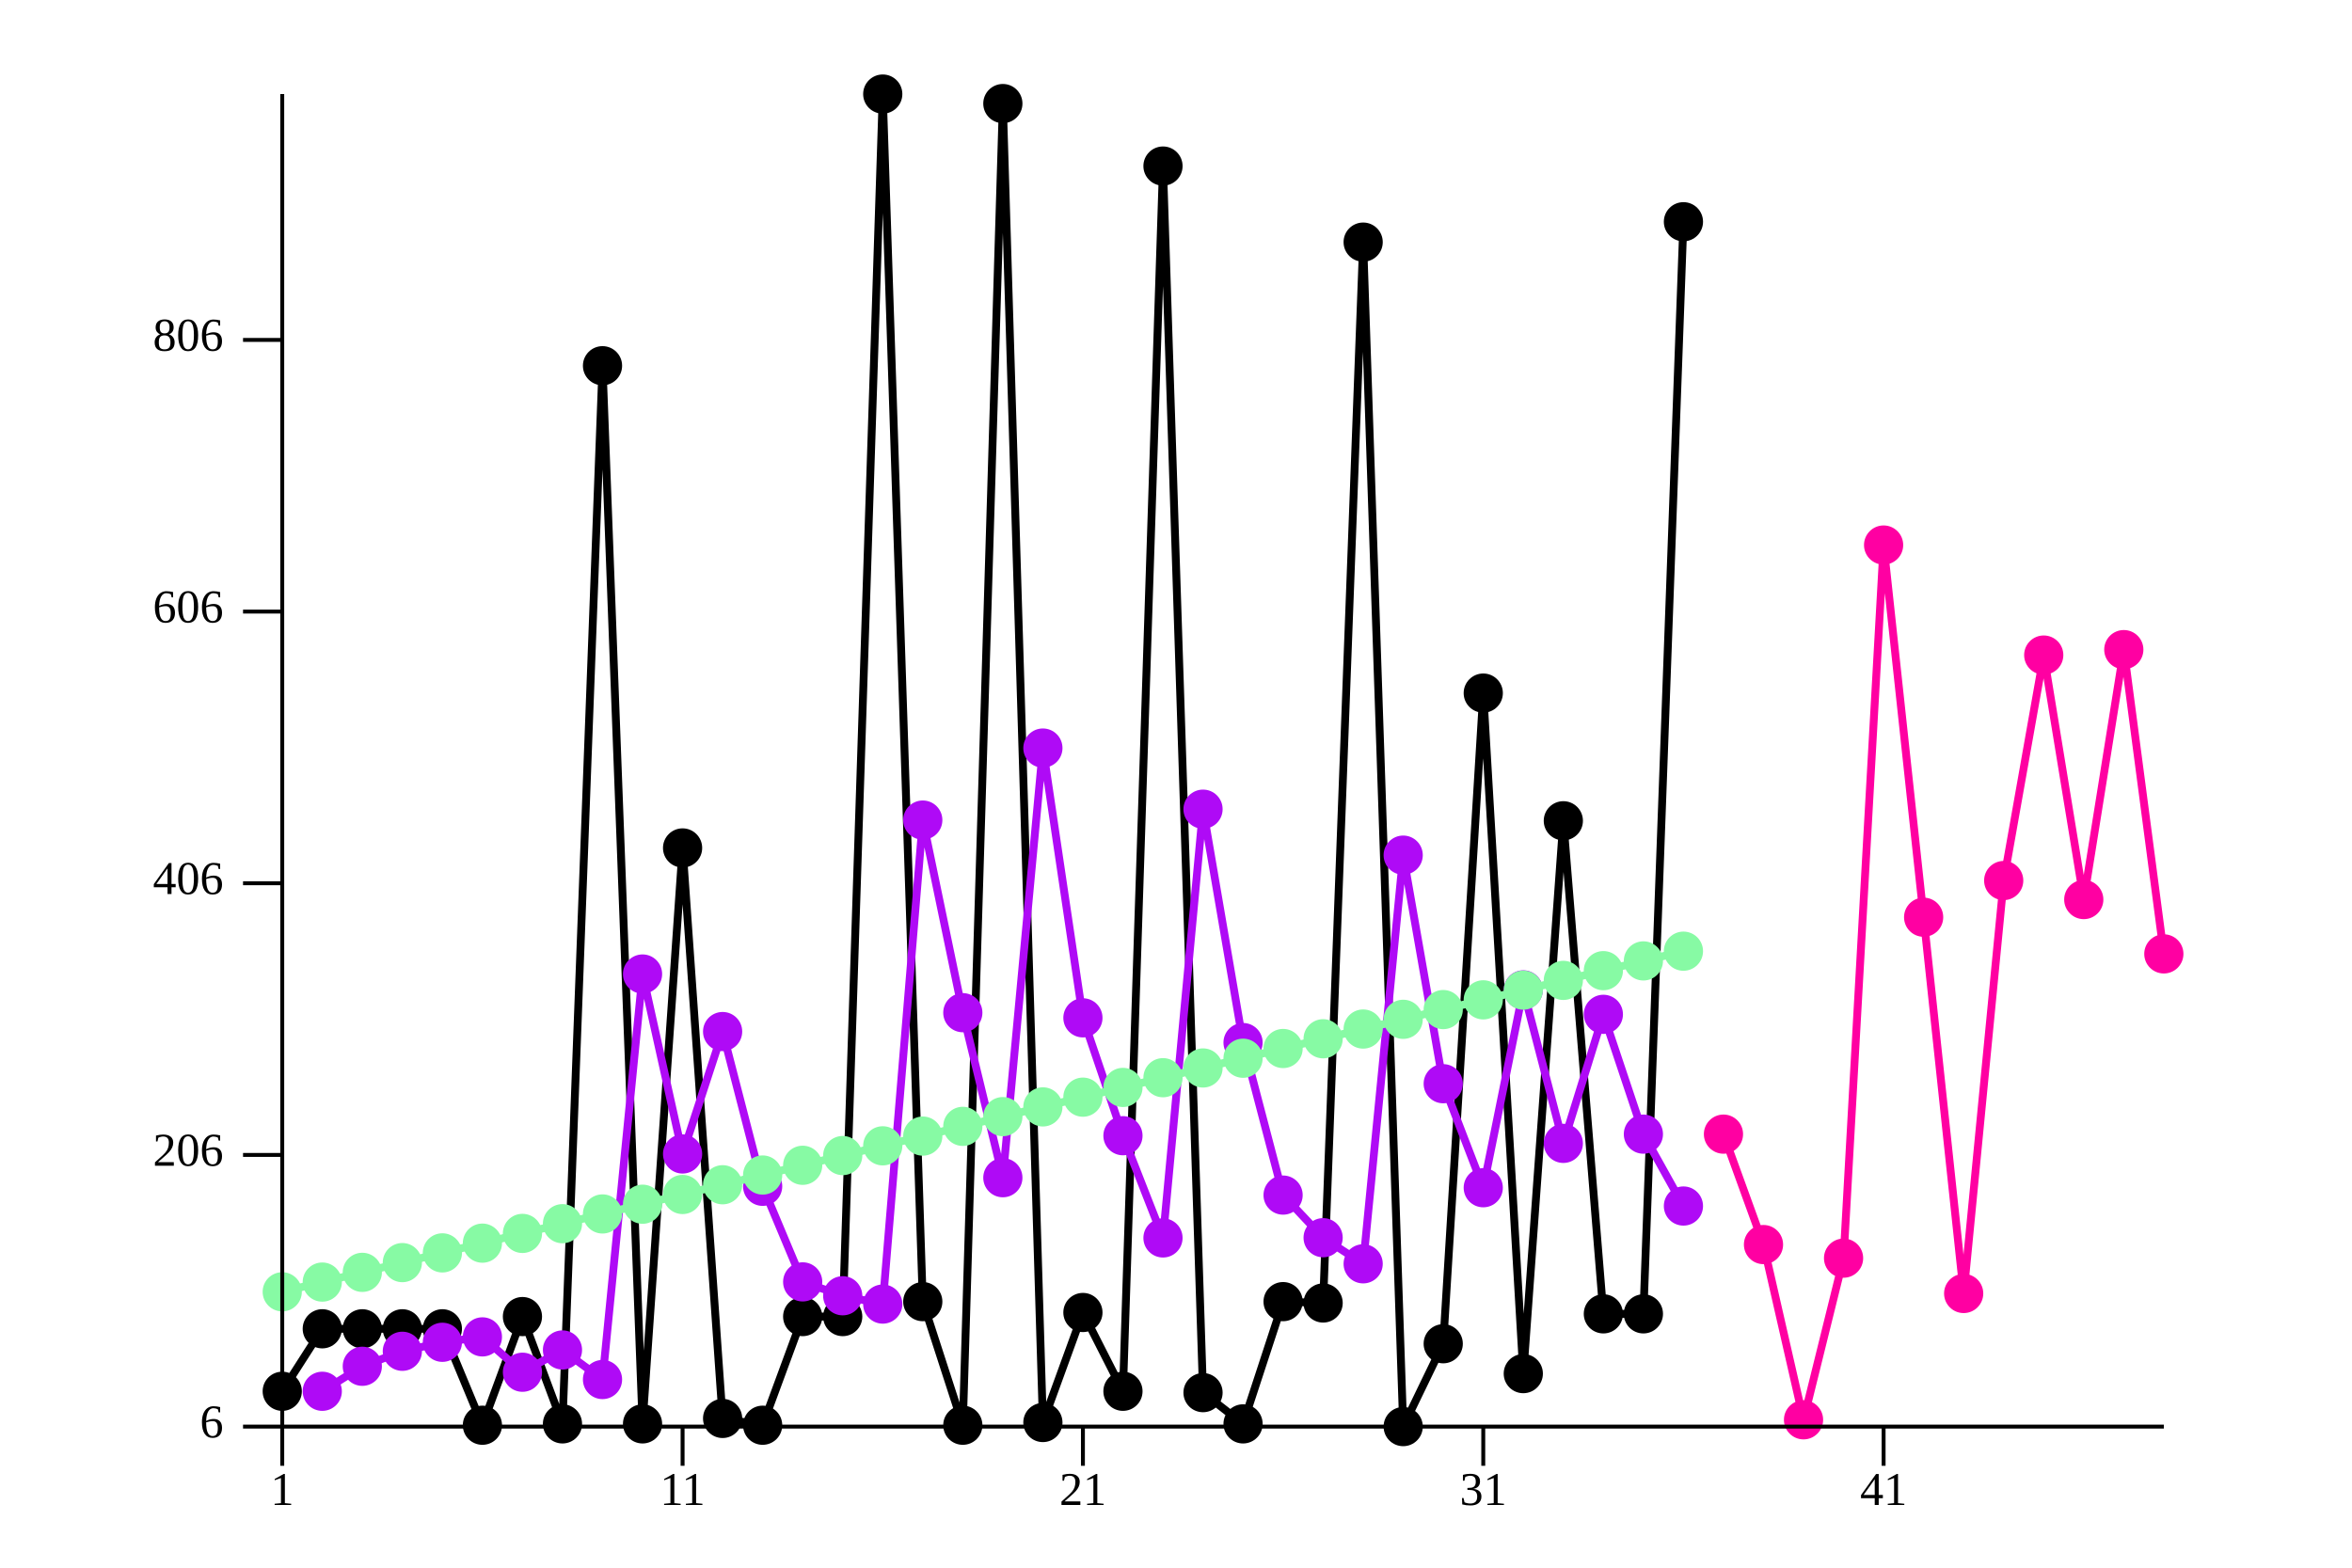
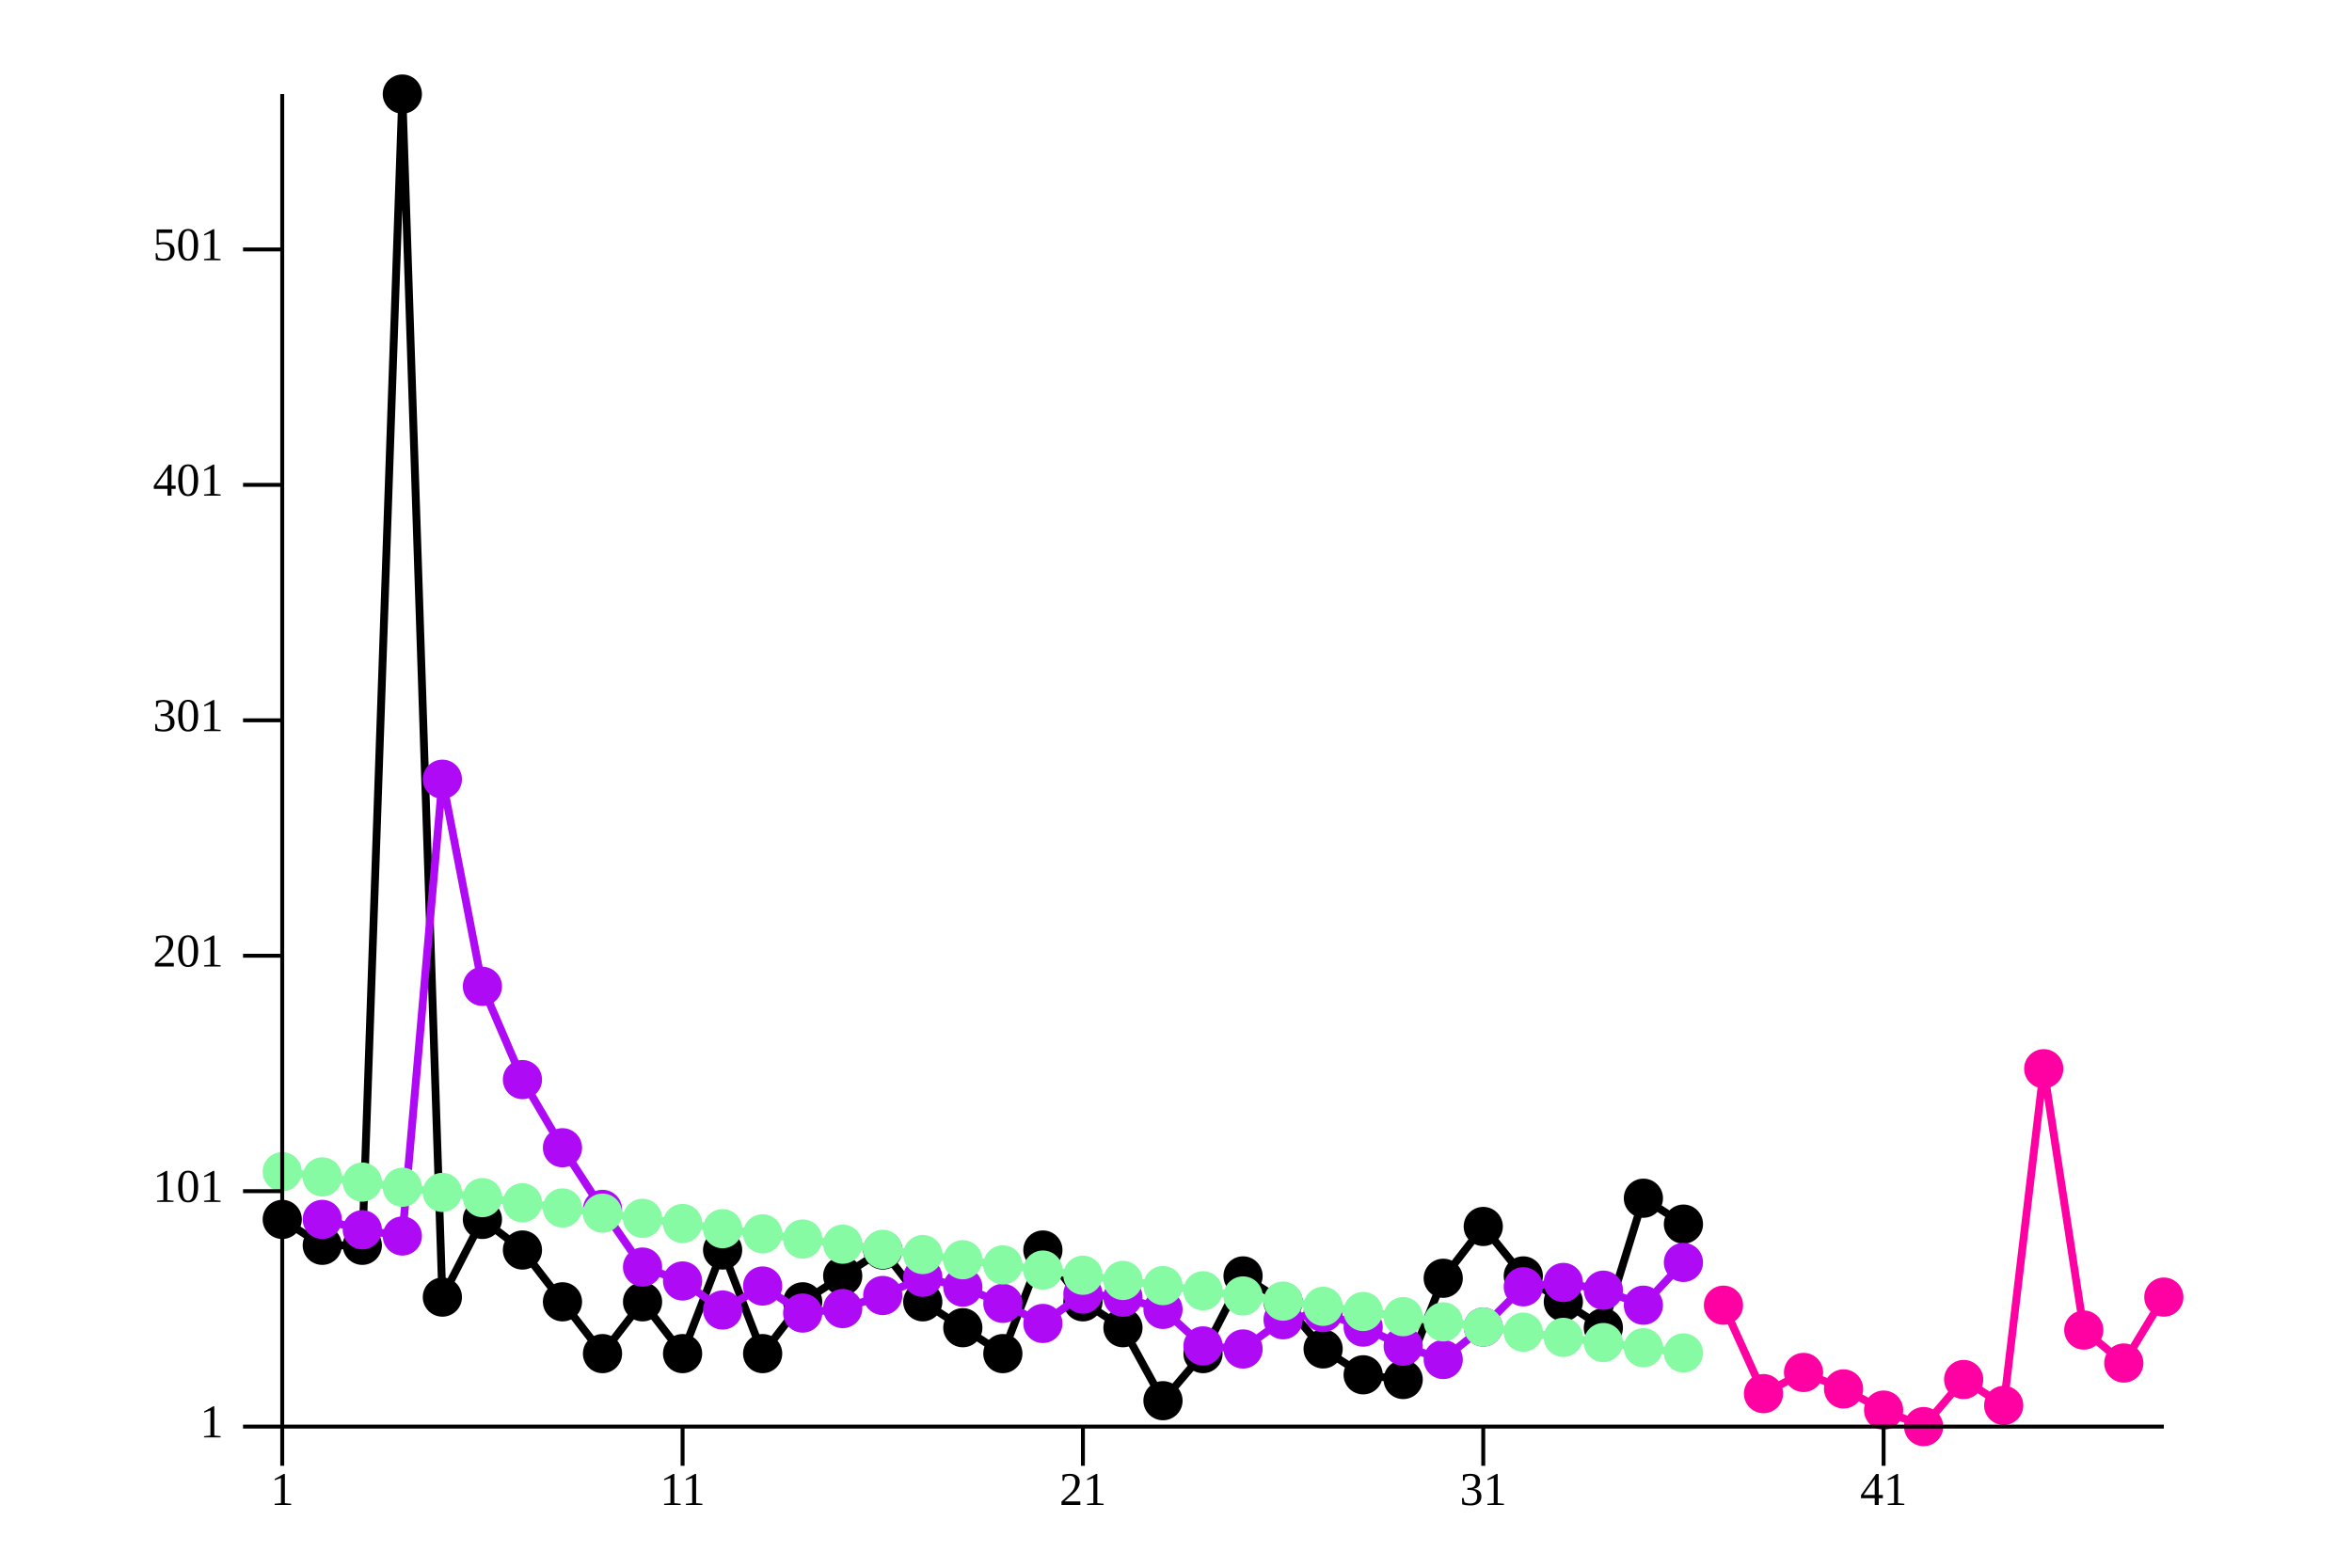
<svg xmlns="http://www.w3.org/2000/svg" viewBox="0 0 600 400">
  <g transform="translate(72, 364)">
    <g>
      <g>
-         <path d="M0,-9.011 L0,-9.011 L10.213,-24.954 L20.426,-24.954 L30.638,-24.954 L40.851,-24.954 L51.064,-0.347 L61.277,-28.073 L71.489,-0.693 L81.702,-270.683 L91.915,-0.693 L102.128,-147.645 L112.34,-2.08 L122.553,-0.347 L132.766,-28.073 L142.979,-28.073 L153.191,-340 L163.404,-31.886 L173.617,-0.347 L183.83,-337.574 L194.043,-1.04 L204.255,-29.113 L214.468,-9.011 L224.681,-321.631 L234.894,-8.665 L245.106,-0.693 L255.319,-31.886 L265.532,-31.539 L275.745,-302.222 L285.957,0 L296.17,-21.142 L306.383,-187.156 L316.596,-13.517 L326.808,-154.577 L337.021,-28.767 L347.234,-28.767 L357.447,-307.421" fill="none" stroke="#000000" stroke-linejoin="round" stroke-width="2" />
-       </g>
-       <g>
-         <circle cx="0" cy="-9.011" fill="#000000" r="5" />
-         <circle cx="10.213" cy="-24.954" fill="#000000" r="5" />
-         <circle cx="20.426" cy="-24.954" fill="#000000" r="5" />
-         <circle cx="30.638" cy="-24.954" fill="#000000" r="5" />
-         <circle cx="40.851" cy="-24.954" fill="#000000" r="5" />
-         <circle cx="51.064" cy="-0.347" fill="#000000" r="5" />
-         <circle cx="61.277" cy="-28.073" fill="#000000" r="5" />
-         <circle cx="71.489" cy="-0.693" fill="#000000" r="5" />
-         <circle cx="81.702" cy="-270.683" fill="#000000" r="5" />
-         <circle cx="91.915" cy="-0.693" fill="#000000" r="5" />
-         <circle cx="102.128" cy="-147.645" fill="#000000" r="5" />
-         <circle cx="112.34" cy="-2.08" fill="#000000" r="5" />
-         <circle cx="122.553" cy="-0.347" fill="#000000" r="5" />
-         <circle cx="132.766" cy="-28.073" fill="#000000" r="5" />
-         <circle cx="142.979" cy="-28.073" fill="#000000" r="5" />
-         <circle cx="153.191" cy="-340" fill="#000000" r="5" />
-         <circle cx="163.404" cy="-31.886" fill="#000000" r="5" />
-         <circle cx="173.617" cy="-0.347" fill="#000000" r="5" />
-         <circle cx="183.83" cy="-337.574" fill="#000000" r="5" />
-         <circle cx="194.043" cy="-1.04" fill="#000000" r="5" />
-         <circle cx="204.255" cy="-29.113" fill="#000000" r="5" />
-         <circle cx="214.468" cy="-9.011" fill="#000000" r="5" />
-         <circle cx="224.681" cy="-321.631" fill="#000000" r="5" />
-         <circle cx="234.894" cy="-8.665" fill="#000000" r="5" />
-         <circle cx="245.106" cy="-0.693" fill="#000000" r="5" />
-         <circle cx="255.319" cy="-31.886" fill="#000000" r="5" />
-         <circle cx="265.532" cy="-31.539" fill="#000000" r="5" />
-         <circle cx="275.745" cy="-302.222" fill="#000000" r="5" />
-         <circle cx="285.957" cy="0" fill="#000000" r="5" />
-         <circle cx="296.17" cy="-21.142" fill="#000000" r="5" />
-         <circle cx="306.383" cy="-187.156" fill="#000000" r="5" />
-         <circle cx="316.596" cy="-13.517" fill="#000000" r="5" />
-         <circle cx="326.809" cy="-154.577" fill="#000000" r="5" />
-         <circle cx="337.021" cy="-28.767" fill="#000000" r="5" />
-         <circle cx="347.234" cy="-28.767" fill="#000000" r="5" />
-         <circle cx="357.447" cy="-307.421" fill="#000000" r="5" />
-       </g>
-     </g>
-     <g>
-       <g>
-         <path d="M10.213,-9.011 L10.213,-9.011 L20.426,-15.388 L30.638,-19.215 L40.851,-21.51 L51.064,-22.888 L61.277,-13.871 L71.489,-19.552 L81.702,-12.009 L91.915,-115.478 L102.128,-69.564 L112.34,-100.797 L122.553,-61.31 L132.766,-36.925 L142.979,-33.384 L153.191,-31.26 L163.404,-154.756 L173.617,-105.608 L183.83,-63.503 L194.043,-173.132 L204.255,-104.295 L214.468,-74.222 L224.681,-48.138 L234.894,-157.535 L245.106,-97.987 L255.319,-59.069 L265.532,-48.196 L275.745,-41.533 L285.957,-145.809 L296.17,-87.485 L306.383,-60.948 L316.596,-111.431 L326.808,-72.265 L337.021,-105.19 L347.234,-74.621 L357.447,-56.279" fill="none" stroke="#af0af6" stroke-linejoin="round" stroke-width="2" />
-       </g>
-       <g>
-         <circle cx="10.213" cy="-9.011" fill="#af0af6" r="5" />
-         <circle cx="20.426" cy="-15.388" fill="#af0af6" r="5" />
-         <circle cx="30.638" cy="-19.215" fill="#af0af6" r="5" />
-         <circle cx="40.851" cy="-21.51" fill="#af0af6" r="5" />
-         <circle cx="51.064" cy="-22.888" fill="#af0af6" r="5" />
-         <circle cx="61.277" cy="-13.871" fill="#af0af6" r="5" />
-         <circle cx="71.489" cy="-19.552" fill="#af0af6" r="5" />
-         <circle cx="81.702" cy="-12.009" fill="#af0af6" r="5" />
-         <circle cx="91.915" cy="-115.478" fill="#af0af6" r="5" />
-         <circle cx="102.128" cy="-69.564" fill="#af0af6" r="5" />
-         <circle cx="112.34" cy="-100.797" fill="#af0af6" r="5" />
-         <circle cx="122.553" cy="-61.31" fill="#af0af6" r="5" />
-         <circle cx="132.766" cy="-36.925" fill="#af0af6" r="5" />
-         <circle cx="142.979" cy="-33.384" fill="#af0af6" r="5" />
-         <circle cx="153.191" cy="-31.26" fill="#af0af6" r="5" />
-         <circle cx="163.404" cy="-154.756" fill="#af0af6" r="5" />
-         <circle cx="173.617" cy="-105.608" fill="#af0af6" r="5" />
-         <circle cx="183.83" cy="-63.503" fill="#af0af6" r="5" />
-         <circle cx="194.043" cy="-173.132" fill="#af0af6" r="5" />
-         <circle cx="204.255" cy="-104.295" fill="#af0af6" r="5" />
-         <circle cx="214.468" cy="-74.222" fill="#af0af6" r="5" />
-         <circle cx="224.681" cy="-48.138" fill="#af0af6" r="5" />
-         <circle cx="234.894" cy="-157.535" fill="#af0af6" r="5" />
-         <circle cx="245.106" cy="-97.987" fill="#af0af6" r="5" />
-         <circle cx="255.319" cy="-59.069" fill="#af0af6" r="5" />
-         <circle cx="265.532" cy="-48.196" fill="#af0af6" r="5" />
-         <circle cx="275.745" cy="-41.533" fill="#af0af6" r="5" />
-         <circle cx="285.957" cy="-145.809" fill="#af0af6" r="5" />
-         <circle cx="296.17" cy="-87.485" fill="#af0af6" r="5" />
-         <circle cx="306.383" cy="-60.948" fill="#af0af6" r="5" />
-         <circle cx="316.596" cy="-111.431" fill="#af0af6" r="5" />
-         <circle cx="326.809" cy="-72.265" fill="#af0af6" r="5" />
-         <circle cx="337.021" cy="-105.19" fill="#af0af6" r="5" />
-         <circle cx="347.234" cy="-74.621" fill="#af0af6" r="5" />
-         <circle cx="357.447" cy="-56.279" fill="#af0af6" r="5" />
-       </g>
-     </g>
-     <g>
-       <g>
-         <path d="M0,-34.391 L0,-34.391 L10.213,-36.874 L20.426,-39.357 L30.638,-41.841 L40.851,-44.324 L51.064,-46.807 L61.277,-49.29 L71.489,-51.773 L81.702,-54.257 L91.915,-56.74 L102.128,-59.223 L112.34,-61.706 L122.553,-64.189 L132.766,-66.673 L142.979,-69.156 L153.191,-71.639 L163.404,-74.122 L173.617,-76.605 L183.83,-79.088 L194.043,-81.572 L204.255,-84.055 L214.468,-86.538 L224.681,-89.021 L234.894,-91.504 L245.106,-93.988 L255.319,-96.471 L265.532,-98.954 L275.745,-101.437 L285.957,-103.92 L296.17,-106.404 L306.383,-108.887 L316.596,-111.37 L326.808,-113.853 L337.021,-116.336 L347.234,-118.82 L357.447,-121.303" fill="none" stroke="#87faa4" stroke-linejoin="round" stroke-width="2" />
-       </g>
-       <g>
-         <circle cx="0" cy="-34.391" fill="#87faa4" r="5" />
-         <circle cx="10.213" cy="-36.874" fill="#87faa4" r="5" />
-         <circle cx="20.426" cy="-39.357" fill="#87faa4" r="5" />
-         <circle cx="30.638" cy="-41.841" fill="#87faa4" r="5" />
-         <circle cx="40.851" cy="-44.324" fill="#87faa4" r="5" />
-         <circle cx="51.064" cy="-46.807" fill="#87faa4" r="5" />
-         <circle cx="61.277" cy="-49.29" fill="#87faa4" r="5" />
-         <circle cx="71.489" cy="-51.773" fill="#87faa4" r="5" />
-         <circle cx="81.702" cy="-54.257" fill="#87faa4" r="5" />
-         <circle cx="91.915" cy="-56.74" fill="#87faa4" r="5" />
-         <circle cx="102.128" cy="-59.223" fill="#87faa4" r="5" />
-         <circle cx="112.34" cy="-61.706" fill="#87faa4" r="5" />
-         <circle cx="122.553" cy="-64.189" fill="#87faa4" r="5" />
-         <circle cx="132.766" cy="-66.673" fill="#87faa4" r="5" />
-         <circle cx="142.979" cy="-69.156" fill="#87faa4" r="5" />
-         <circle cx="153.191" cy="-71.639" fill="#87faa4" r="5" />
-         <circle cx="163.404" cy="-74.122" fill="#87faa4" r="5" />
-         <circle cx="173.617" cy="-76.605" fill="#87faa4" r="5" />
-         <circle cx="183.83" cy="-79.088" fill="#87faa4" r="5" />
-         <circle cx="194.043" cy="-81.572" fill="#87faa4" r="5" />
-         <circle cx="204.255" cy="-84.055" fill="#87faa4" r="5" />
-         <circle cx="214.468" cy="-86.538" fill="#87faa4" r="5" />
-         <circle cx="224.681" cy="-89.021" fill="#87faa4" r="5" />
-         <circle cx="234.894" cy="-91.504" fill="#87faa4" r="5" />
-         <circle cx="245.106" cy="-93.988" fill="#87faa4" r="5" />
-         <circle cx="255.319" cy="-96.471" fill="#87faa4" r="5" />
-         <circle cx="265.532" cy="-98.954" fill="#87faa4" r="5" />
-         <circle cx="275.745" cy="-101.437" fill="#87faa4" r="5" />
-         <circle cx="285.957" cy="-103.92" fill="#87faa4" r="5" />
-         <circle cx="296.17" cy="-106.404" fill="#87faa4" r="5" />
-         <circle cx="306.383" cy="-108.887" fill="#87faa4" r="5" />
-         <circle cx="316.596" cy="-111.37" fill="#87faa4" r="5" />
-         <circle cx="326.809" cy="-113.853" fill="#87faa4" r="5" />
-         <circle cx="337.021" cy="-116.336" fill="#87faa4" r="5" />
-         <circle cx="347.234" cy="-118.82" fill="#87faa4" r="5" />
-         <circle cx="357.447" cy="-121.303" fill="#87faa4" r="5" />
-       </g>
-     </g>
-     <g>
-       <g>
-         <path d="M367.66,-74.621 L367.66,-74.621 L377.872,-46.442 L388.085,-1.733 L398.298,-42.977 L408.511,-224.934 L418.723,-129.969 L428.936,-33.965 L439.149,-139.327 L449.362,-196.86 L459.574,-134.475 L469.787,-198.247 L480,-120.612" fill="none" stroke="#ff00a2" stroke-linejoin="round" stroke-width="2" />
-       </g>
-       <g>
-         <circle cx="367.66" cy="-74.621" fill="#ff00a2" r="5" />
-         <circle cx="377.872" cy="-46.442" fill="#ff00a2" r="5" />
-         <circle cx="388.085" cy="-1.733" fill="#ff00a2" r="5" />
-         <circle cx="398.298" cy="-42.977" fill="#ff00a2" r="5" />
-         <circle cx="408.511" cy="-224.934" fill="#ff00a2" r="5" />
-         <circle cx="418.723" cy="-129.969" fill="#ff00a2" r="5" />
-         <circle cx="428.936" cy="-33.965" fill="#ff00a2" r="5" />
-         <circle cx="439.149" cy="-139.327" fill="#ff00a2" r="5" />
-         <circle cx="449.362" cy="-196.86" fill="#ff00a2" r="5" />
-         <circle cx="459.574" cy="-134.475" fill="#ff00a2" r="5" />
-         <circle cx="469.787" cy="-198.247" fill="#ff00a2" r="5" />
-         <circle cx="480" cy="-120.612" fill="#ff00a2" r="5" />
+         <path d="M0,-52.862 L0,-52.862 L10.213,-46.254 L20.426,-46.254 L30.638,-340 L40.851,-33.039 L51.064,-52.862 L61.277,-45.053 L71.489,-31.837 L81.702,-18.622 L91.915,-31.837 L102.128,-18.622 L112.34,-45.053 L122.553,-18.622 L132.766,-31.837 L142.979,-38.445 L153.191,-45.053 L163.404,-31.837 L173.617,-25.23 L183.83,-18.622 L194.043,-45.053 L204.255,-31.837 L214.468,-25.23 L224.681,-6.608 L234.894,-18.622 L245.106,-38.445 L255.319,-31.837 L265.532,-19.823 L275.745,-13.216 L285.957,-12.014 L296.17,-37.845 L306.383,-51.06 L316.596,-38.445 L326.808,-31.837 L337.021,-25.23 L347.234,-58.269 L357.447,-51.661" fill="none" stroke="#000000" stroke-linejoin="round" stroke-width="2" />
+       </g>
+       <g>
+         <circle cx="0" cy="-52.862" fill="#000000" r="5" />
+         <circle cx="10.213" cy="-46.254" fill="#000000" r="5" />
+         <circle cx="20.426" cy="-46.254" fill="#000000" r="5" />
+         <circle cx="30.638" cy="-340" fill="#000000" r="5" />
+         <circle cx="40.851" cy="-33.039" fill="#000000" r="5" />
+         <circle cx="51.064" cy="-52.862" fill="#000000" r="5" />
+         <circle cx="61.277" cy="-45.053" fill="#000000" r="5" />
+         <circle cx="71.489" cy="-31.837" fill="#000000" r="5" />
+         <circle cx="81.702" cy="-18.622" fill="#000000" r="5" />
+         <circle cx="91.915" cy="-31.837" fill="#000000" r="5" />
+         <circle cx="102.128" cy="-18.622" fill="#000000" r="5" />
+         <circle cx="112.34" cy="-45.053" fill="#000000" r="5" />
+         <circle cx="122.553" cy="-18.622" fill="#000000" r="5" />
+         <circle cx="132.766" cy="-31.837" fill="#000000" r="5" />
+         <circle cx="142.979" cy="-38.445" fill="#000000" r="5" />
+         <circle cx="153.191" cy="-45.053" fill="#000000" r="5" />
+         <circle cx="163.404" cy="-31.837" fill="#000000" r="5" />
+         <circle cx="173.617" cy="-25.23" fill="#000000" r="5" />
+         <circle cx="183.83" cy="-18.622" fill="#000000" r="5" />
+         <circle cx="194.043" cy="-45.053" fill="#000000" r="5" />
+         <circle cx="204.255" cy="-31.837" fill="#000000" r="5" />
+         <circle cx="214.468" cy="-25.23" fill="#000000" r="5" />
+         <circle cx="224.681" cy="-6.608" fill="#000000" r="5" />
+         <circle cx="234.894" cy="-18.622" fill="#000000" r="5" />
+         <circle cx="245.106" cy="-38.445" fill="#000000" r="5" />
+         <circle cx="255.319" cy="-31.837" fill="#000000" r="5" />
+         <circle cx="265.532" cy="-19.823" fill="#000000" r="5" />
+         <circle cx="275.745" cy="-13.216" fill="#000000" r="5" />
+         <circle cx="285.957" cy="-12.014" fill="#000000" r="5" />
+         <circle cx="296.17" cy="-37.845" fill="#000000" r="5" />
+         <circle cx="306.383" cy="-51.06" fill="#000000" r="5" />
+         <circle cx="316.596" cy="-38.445" fill="#000000" r="5" />
+         <circle cx="326.809" cy="-31.837" fill="#000000" r="5" />
+         <circle cx="337.021" cy="-25.23" fill="#000000" r="5" />
+         <circle cx="347.234" cy="-58.269" fill="#000000" r="5" />
+         <circle cx="357.447" cy="-51.661" fill="#000000" r="5" />
+       </g>
+     </g>
+     <g>
+       <g>
+         <path d="M10.213,-52.862 L10.213,-52.862 L20.426,-50.219 L30.638,-48.633 L40.851,-165.18 L51.064,-112.323 L61.277,-88.539 L71.489,-71.145 L81.702,-55.422 L91.915,-40.702 L102.128,-37.156 L112.34,-29.742 L122.553,-35.867 L132.766,-28.969 L142.979,-30.116 L153.191,-33.448 L163.404,-38.09 L173.617,-35.589 L183.83,-31.445 L194.043,-26.316 L204.255,-33.811 L214.468,-33.021 L224.681,-29.905 L234.894,-20.586 L245.106,-19.8 L255.319,-27.258 L265.532,-29.09 L275.745,-25.383 L285.957,-20.516 L296.17,-17.115 L306.383,-25.407 L316.596,-35.668 L326.808,-36.779 L337.021,-34.802 L347.234,-30.973 L357.447,-41.891" fill="none" stroke="#af0af6" stroke-linejoin="round" stroke-width="2" />
+       </g>
+       <g>
+         <circle cx="10.213" cy="-52.862" fill="#af0af6" r="5" />
+         <circle cx="20.426" cy="-50.219" fill="#af0af6" r="5" />
+         <circle cx="30.638" cy="-48.633" fill="#af0af6" r="5" />
+         <circle cx="40.851" cy="-165.18" fill="#af0af6" r="5" />
+         <circle cx="51.064" cy="-112.324" fill="#af0af6" r="5" />
+         <circle cx="61.277" cy="-88.539" fill="#af0af6" r="5" />
+         <circle cx="71.489" cy="-71.145" fill="#af0af6" r="5" />
+         <circle cx="81.702" cy="-55.422" fill="#af0af6" r="5" />
+         <circle cx="91.915" cy="-40.702" fill="#af0af6" r="5" />
+         <circle cx="102.128" cy="-37.156" fill="#af0af6" r="5" />
+         <circle cx="112.34" cy="-29.742" fill="#af0af6" r="5" />
+         <circle cx="122.553" cy="-35.867" fill="#af0af6" r="5" />
+         <circle cx="132.766" cy="-28.969" fill="#af0af6" r="5" />
+         <circle cx="142.979" cy="-30.116" fill="#af0af6" r="5" />
+         <circle cx="153.191" cy="-33.448" fill="#af0af6" r="5" />
+         <circle cx="163.404" cy="-38.09" fill="#af0af6" r="5" />
+         <circle cx="173.617" cy="-35.589" fill="#af0af6" r="5" />
+         <circle cx="183.83" cy="-31.445" fill="#af0af6" r="5" />
+         <circle cx="194.043" cy="-26.316" fill="#af0af6" r="5" />
+         <circle cx="204.255" cy="-33.811" fill="#af0af6" r="5" />
+         <circle cx="214.468" cy="-33.021" fill="#af0af6" r="5" />
+         <circle cx="224.681" cy="-29.905" fill="#af0af6" r="5" />
+         <circle cx="234.894" cy="-20.586" fill="#af0af6" r="5" />
+         <circle cx="245.106" cy="-19.8" fill="#af0af6" r="5" />
+         <circle cx="255.319" cy="-27.258" fill="#af0af6" r="5" />
+         <circle cx="265.532" cy="-29.09" fill="#af0af6" r="5" />
+         <circle cx="275.745" cy="-25.383" fill="#af0af6" r="5" />
+         <circle cx="285.957" cy="-20.516" fill="#af0af6" r="5" />
+         <circle cx="296.17" cy="-17.115" fill="#af0af6" r="5" />
+         <circle cx="306.383" cy="-25.407" fill="#af0af6" r="5" />
+         <circle cx="316.596" cy="-35.668" fill="#af0af6" r="5" />
+         <circle cx="326.809" cy="-36.779" fill="#af0af6" r="5" />
+         <circle cx="337.021" cy="-34.802" fill="#af0af6" r="5" />
+         <circle cx="347.234" cy="-30.973" fill="#af0af6" r="5" />
+         <circle cx="357.447" cy="-41.891" fill="#af0af6" r="5" />
+       </g>
+     </g>
+     <g>
+       <g>
+         <path d="M0,-65.03 L0,-65.03 L10.213,-63.709 L20.426,-62.388 L30.638,-61.067 L40.851,-59.747 L51.064,-58.426 L61.277,-57.105 L71.489,-55.784 L81.702,-54.463 L91.915,-53.143 L102.128,-51.822 L112.34,-50.501 L122.553,-49.18 L132.766,-47.859 L142.979,-46.539 L153.191,-45.218 L163.404,-43.897 L173.617,-42.576 L183.83,-41.256 L194.043,-39.935 L204.255,-38.614 L214.468,-37.293 L224.681,-35.972 L234.894,-34.652 L245.106,-33.331 L255.319,-32.01 L265.532,-30.689 L275.745,-29.369 L285.957,-28.048 L296.17,-26.727 L306.383,-25.406 L316.596,-24.085 L326.808,-22.765 L337.021,-21.444 L347.234,-20.123 L357.447,-18.802" fill="none" stroke="#87faa4" stroke-linejoin="round" stroke-width="2" />
+       </g>
+       <g>
+         <circle cx="0" cy="-65.03" fill="#87faa4" r="5" />
+         <circle cx="10.213" cy="-63.709" fill="#87faa4" r="5" />
+         <circle cx="20.426" cy="-62.388" fill="#87faa4" r="5" />
+         <circle cx="30.638" cy="-61.067" fill="#87faa4" r="5" />
+         <circle cx="40.851" cy="-59.747" fill="#87faa4" r="5" />
+         <circle cx="51.064" cy="-58.426" fill="#87faa4" r="5" />
+         <circle cx="61.277" cy="-57.105" fill="#87faa4" r="5" />
+         <circle cx="71.489" cy="-55.784" fill="#87faa4" r="5" />
+         <circle cx="81.702" cy="-54.463" fill="#87faa4" r="5" />
+         <circle cx="91.915" cy="-53.143" fill="#87faa4" r="5" />
+         <circle cx="102.128" cy="-51.822" fill="#87faa4" r="5" />
+         <circle cx="112.34" cy="-50.501" fill="#87faa4" r="5" />
+         <circle cx="122.553" cy="-49.18" fill="#87faa4" r="5" />
+         <circle cx="132.766" cy="-47.859" fill="#87faa4" r="5" />
+         <circle cx="142.979" cy="-46.539" fill="#87faa4" r="5" />
+         <circle cx="153.191" cy="-45.218" fill="#87faa4" r="5" />
+         <circle cx="163.404" cy="-43.897" fill="#87faa4" r="5" />
+         <circle cx="173.617" cy="-42.576" fill="#87faa4" r="5" />
+         <circle cx="183.83" cy="-41.256" fill="#87faa4" r="5" />
+         <circle cx="194.043" cy="-39.935" fill="#87faa4" r="5" />
+         <circle cx="204.255" cy="-38.614" fill="#87faa4" r="5" />
+         <circle cx="214.468" cy="-37.293" fill="#87faa4" r="5" />
+         <circle cx="224.681" cy="-35.972" fill="#87faa4" r="5" />
+         <circle cx="234.894" cy="-34.652" fill="#87faa4" r="5" />
+         <circle cx="245.106" cy="-33.331" fill="#87faa4" r="5" />
+         <circle cx="255.319" cy="-32.01" fill="#87faa4" r="5" />
+         <circle cx="265.532" cy="-30.689" fill="#87faa4" r="5" />
+         <circle cx="275.745" cy="-29.369" fill="#87faa4" r="5" />
+         <circle cx="285.957" cy="-28.048" fill="#87faa4" r="5" />
+         <circle cx="296.17" cy="-26.727" fill="#87faa4" r="5" />
+         <circle cx="306.383" cy="-25.406" fill="#87faa4" r="5" />
+         <circle cx="316.596" cy="-24.085" fill="#87faa4" r="5" />
+         <circle cx="326.809" cy="-22.765" fill="#87faa4" r="5" />
+         <circle cx="337.021" cy="-21.444" fill="#87faa4" r="5" />
+         <circle cx="347.234" cy="-20.123" fill="#87faa4" r="5" />
+         <circle cx="357.447" cy="-18.802" fill="#87faa4" r="5" />
+       </g>
+     </g>
+     <g>
+       <g>
+         <path d="M367.66,-30.973 L367.66,-30.973 L377.872,-8.41 L388.085,-13.816 L398.298,-9.611 L408.511,-4.205 L418.723,0 L428.936,-12.014 L439.149,-5.406 L449.362,-91.307 L459.574,-24.629 L469.787,-16.219 L480,-33.039" fill="none" stroke="#ff00a2" stroke-linejoin="round" stroke-width="2" />
+       </g>
+       <g>
+         <circle cx="367.66" cy="-30.973" fill="#ff00a2" r="5" />
+         <circle cx="377.872" cy="-8.41" fill="#ff00a2" r="5" />
+         <circle cx="388.085" cy="-13.816" fill="#ff00a2" r="5" />
+         <circle cx="398.298" cy="-9.611" fill="#ff00a2" r="5" />
+         <circle cx="408.511" cy="-4.205" fill="#ff00a2" r="5" />
+         <circle cx="418.723" cy="0" fill="#ff00a2" r="5" />
+         <circle cx="428.936" cy="-12.014" fill="#ff00a2" r="5" />
+         <circle cx="439.149" cy="-5.406" fill="#ff00a2" r="5" />
+         <circle cx="449.362" cy="-91.307" fill="#ff00a2" r="5" />
+         <circle cx="459.574" cy="-24.629" fill="#ff00a2" r="5" />
+         <circle cx="469.787" cy="-16.219" fill="#ff00a2" r="5" />
+         <circle cx="480" cy="-33.039" fill="#ff00a2" r="5" />
      </g>
    </g>
    <g>
      <g>
        <line stroke="black" stroke-width="1" x1="0" x2="0" y1="0" y2="10" />
        <line stroke="black" stroke-width="1" x1="102.128" x2="102.128" y1="0" y2="10" />
        <line stroke="black" stroke-width="1" x1="204.255" x2="204.255" y1="0" y2="10" />
        <line stroke="black" stroke-width="1" x1="306.383" x2="306.383" y1="0" y2="10" />
        <line stroke="black" stroke-width="1" x1="408.511" x2="408.511" y1="0" y2="10" />
      </g>
      <line stroke="black" stroke-width="1" x1="0" x2="480" y1="0" y2="0" />
      <g>
        <text font-size="12" text-anchor="middle" x="0" y="20">
1
</text>
        <text font-size="12" text-anchor="middle" x="102.128" y="20">
11
</text>
        <text font-size="12" text-anchor="middle" x="204.255" y="20">
21
</text>
        <text font-size="12" text-anchor="middle" x="306.383" y="20">
31
</text>
        <text font-size="12" text-anchor="middle" x="408.511" y="20">
41
</text>
      </g>
      <text font-size="12" text-anchor="middle" x="240" y="30">

</text>
    </g>
    <g>
      <g>
        <line stroke="black" stroke-width="1" x1="0" x2="-10" y1="0" y2="0" />
-         <line stroke="black" stroke-width="1" x1="0" x2="-10" y1="-69.317" y2="-69.317" />
-         <line stroke="black" stroke-width="1" x1="0" x2="-10" y1="-138.634" y2="-138.634" />
-         <line stroke="black" stroke-width="1" x1="0" x2="-10" y1="-207.951" y2="-207.951" />
-         <line stroke="black" stroke-width="1" x1="0" x2="-10" y1="-277.268" y2="-277.268" />
+         <line stroke="black" stroke-width="1" x1="0" x2="-10" y1="-60.071" y2="-60.071" />
+         <line stroke="black" stroke-width="1" x1="0" x2="-10" y1="-120.141" y2="-120.141" />
+         <line stroke="black" stroke-width="1" x1="0" x2="-10" y1="-180.212" y2="-180.212" />
+         <line stroke="black" stroke-width="1" x1="0" x2="-10" y1="-240.283" y2="-240.283" />
+         <line stroke="black" stroke-width="1" x1="0" x2="-10" y1="-300.353" y2="-300.353" />
      </g>
      <line stroke="black" stroke-width="1" x1="0" x2="0" y1="0" y2="-340" />
      <g>
        <text dominant-baseline="middle" font-size="12" text-anchor="end" x="-15" y="0">
- 6
- </text>
-         <text dominant-baseline="middle" font-size="12" text-anchor="end" x="-15" y="-69.317">
- 206
- </text>
-         <text dominant-baseline="middle" font-size="12" text-anchor="end" x="-15" y="-138.634">
- 406
- </text>
-         <text dominant-baseline="middle" font-size="12" text-anchor="end" x="-15" y="-207.951">
- 606
- </text>
-         <text dominant-baseline="middle" font-size="12" text-anchor="end" x="-15" y="-277.268">
- 806
+ 1
+ </text>
+         <text dominant-baseline="middle" font-size="12" text-anchor="end" x="-15" y="-60.071">
+ 101
+ </text>
+         <text dominant-baseline="middle" font-size="12" text-anchor="end" x="-15" y="-120.141">
+ 201
+ </text>
+         <text dominant-baseline="middle" font-size="12" text-anchor="end" x="-15" y="-180.212">
+ 301
+ </text>
+         <text dominant-baseline="middle" font-size="12" text-anchor="end" x="-15" y="-240.283">
+ 401
+ </text>
+         <text dominant-baseline="middle" font-size="12" text-anchor="end" x="-15" y="-300.353">
+ 501
</text>
      </g>
      <text font-size="12" text-anchor="middle" transform="rotate(-90 -36 -170)" x="-36" y="-182">

</text>
    </g>
  </g>
</svg>
